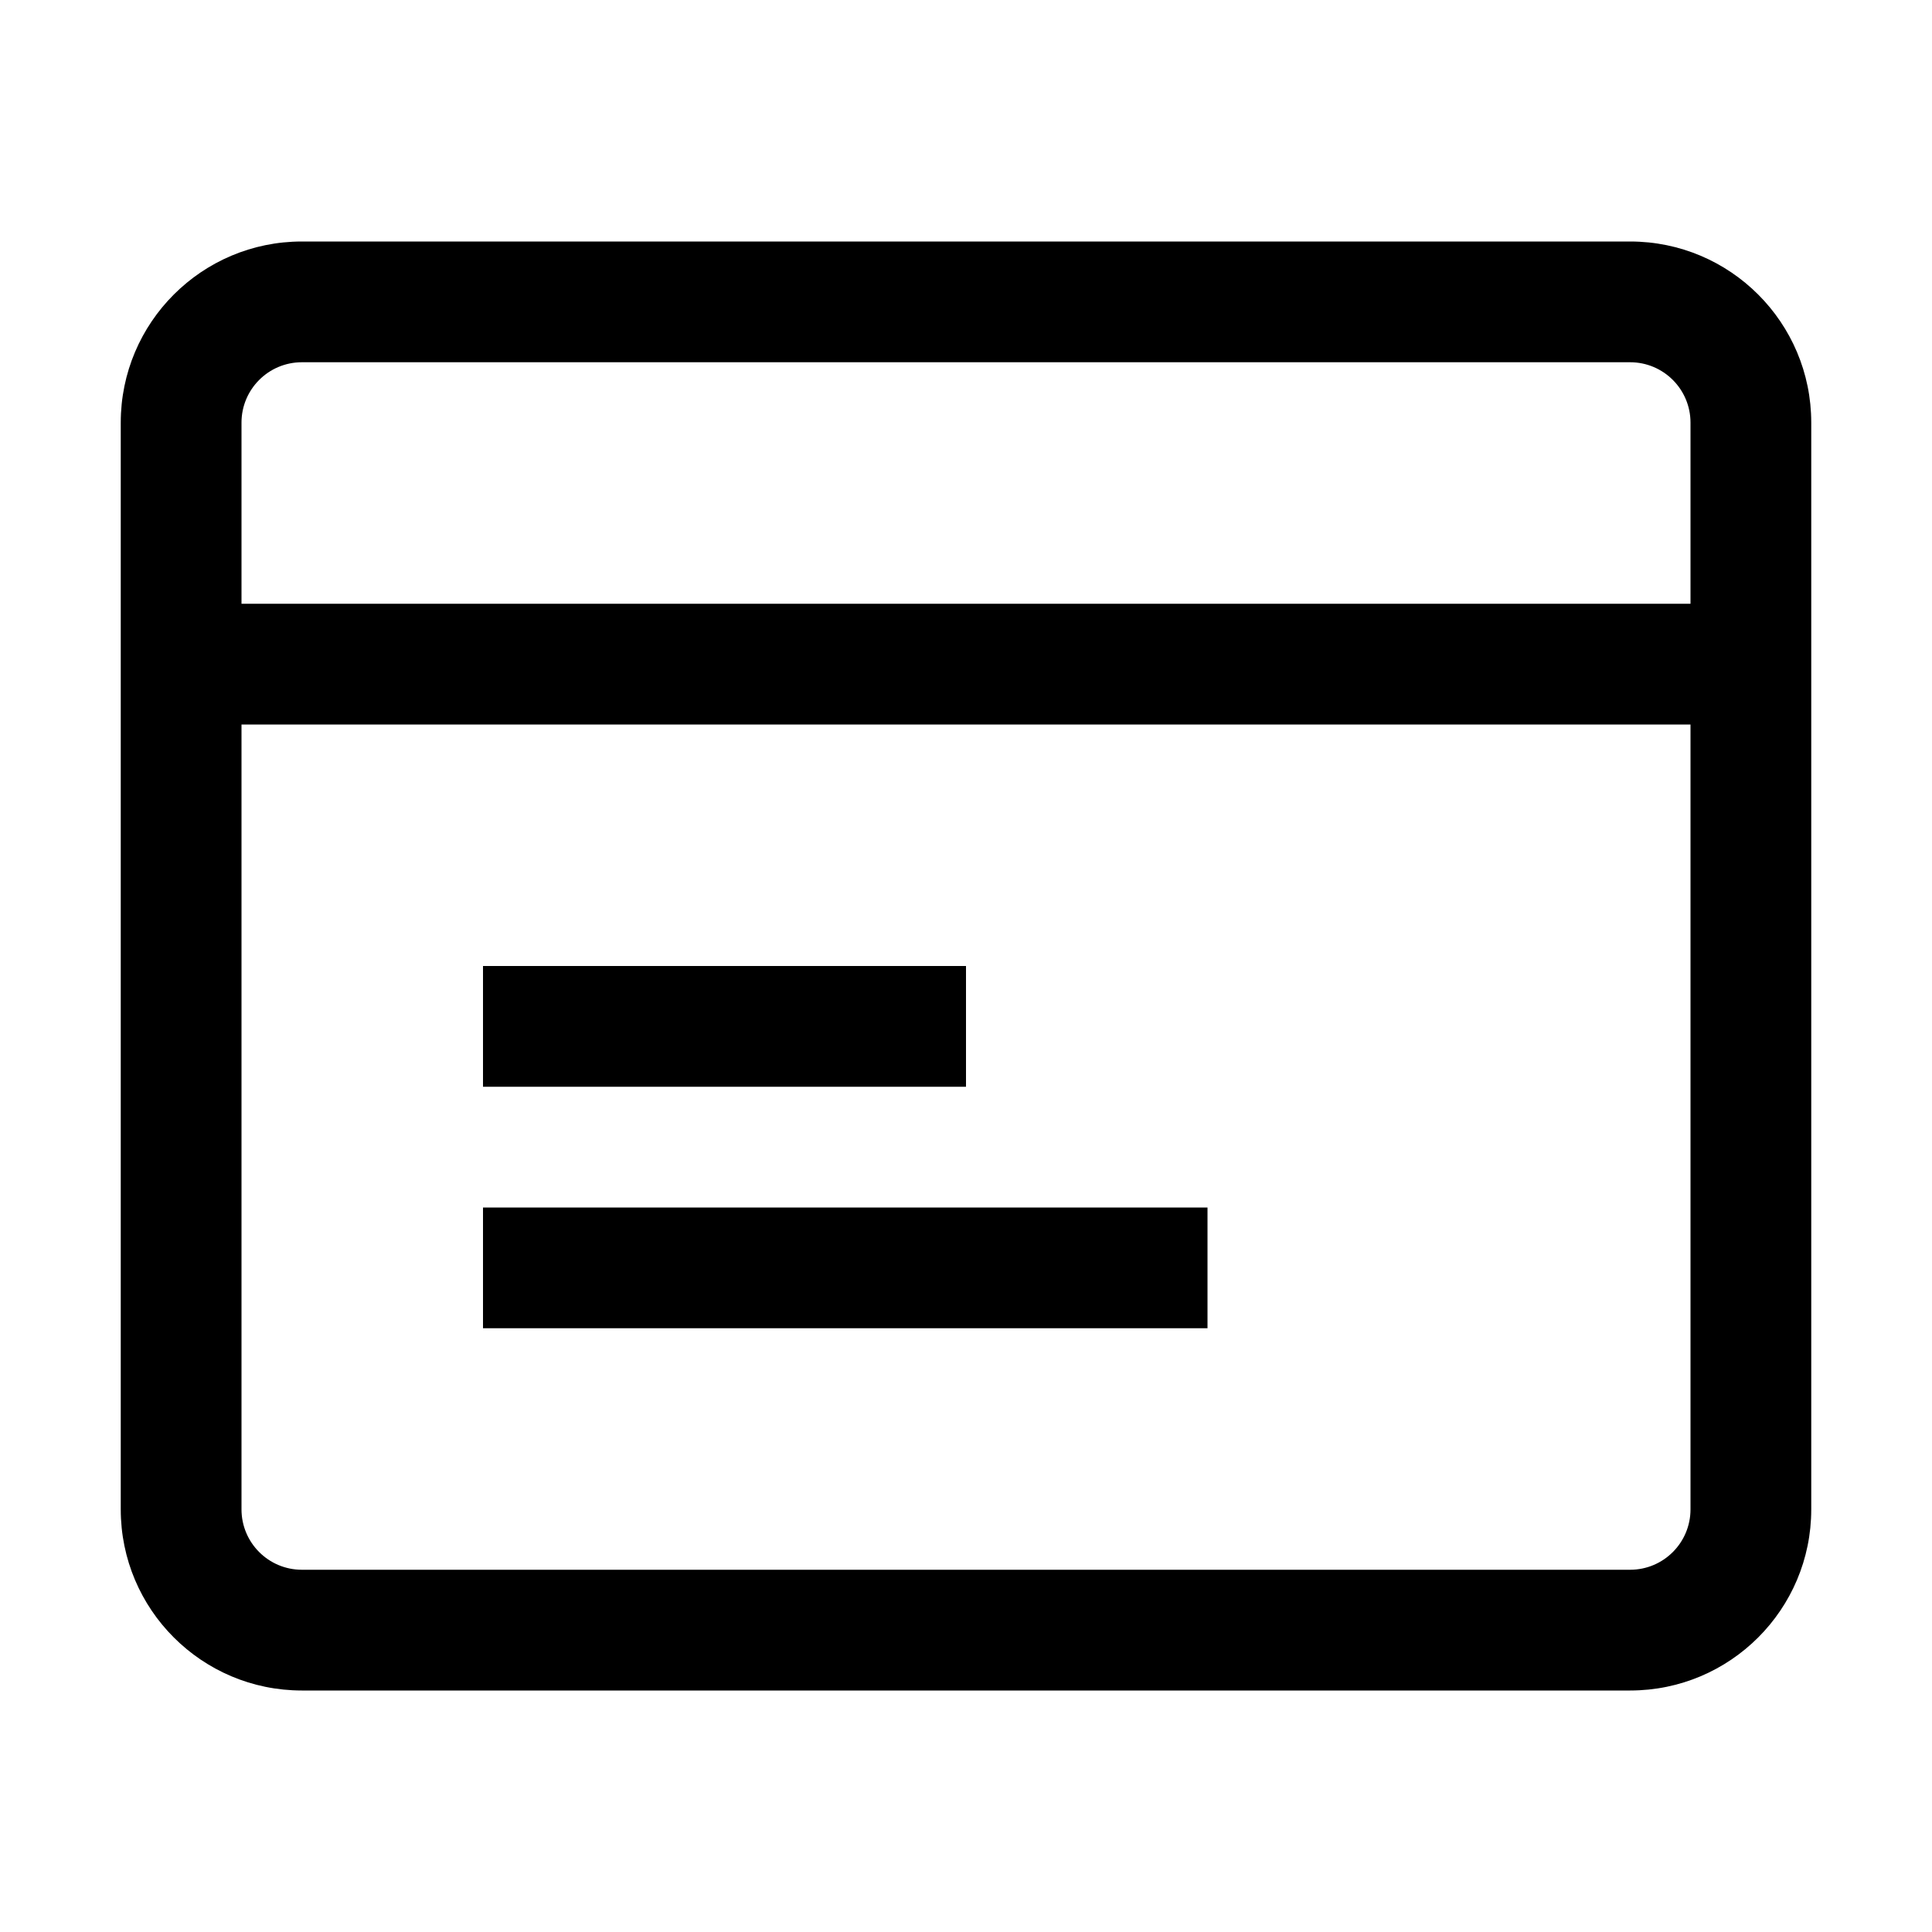
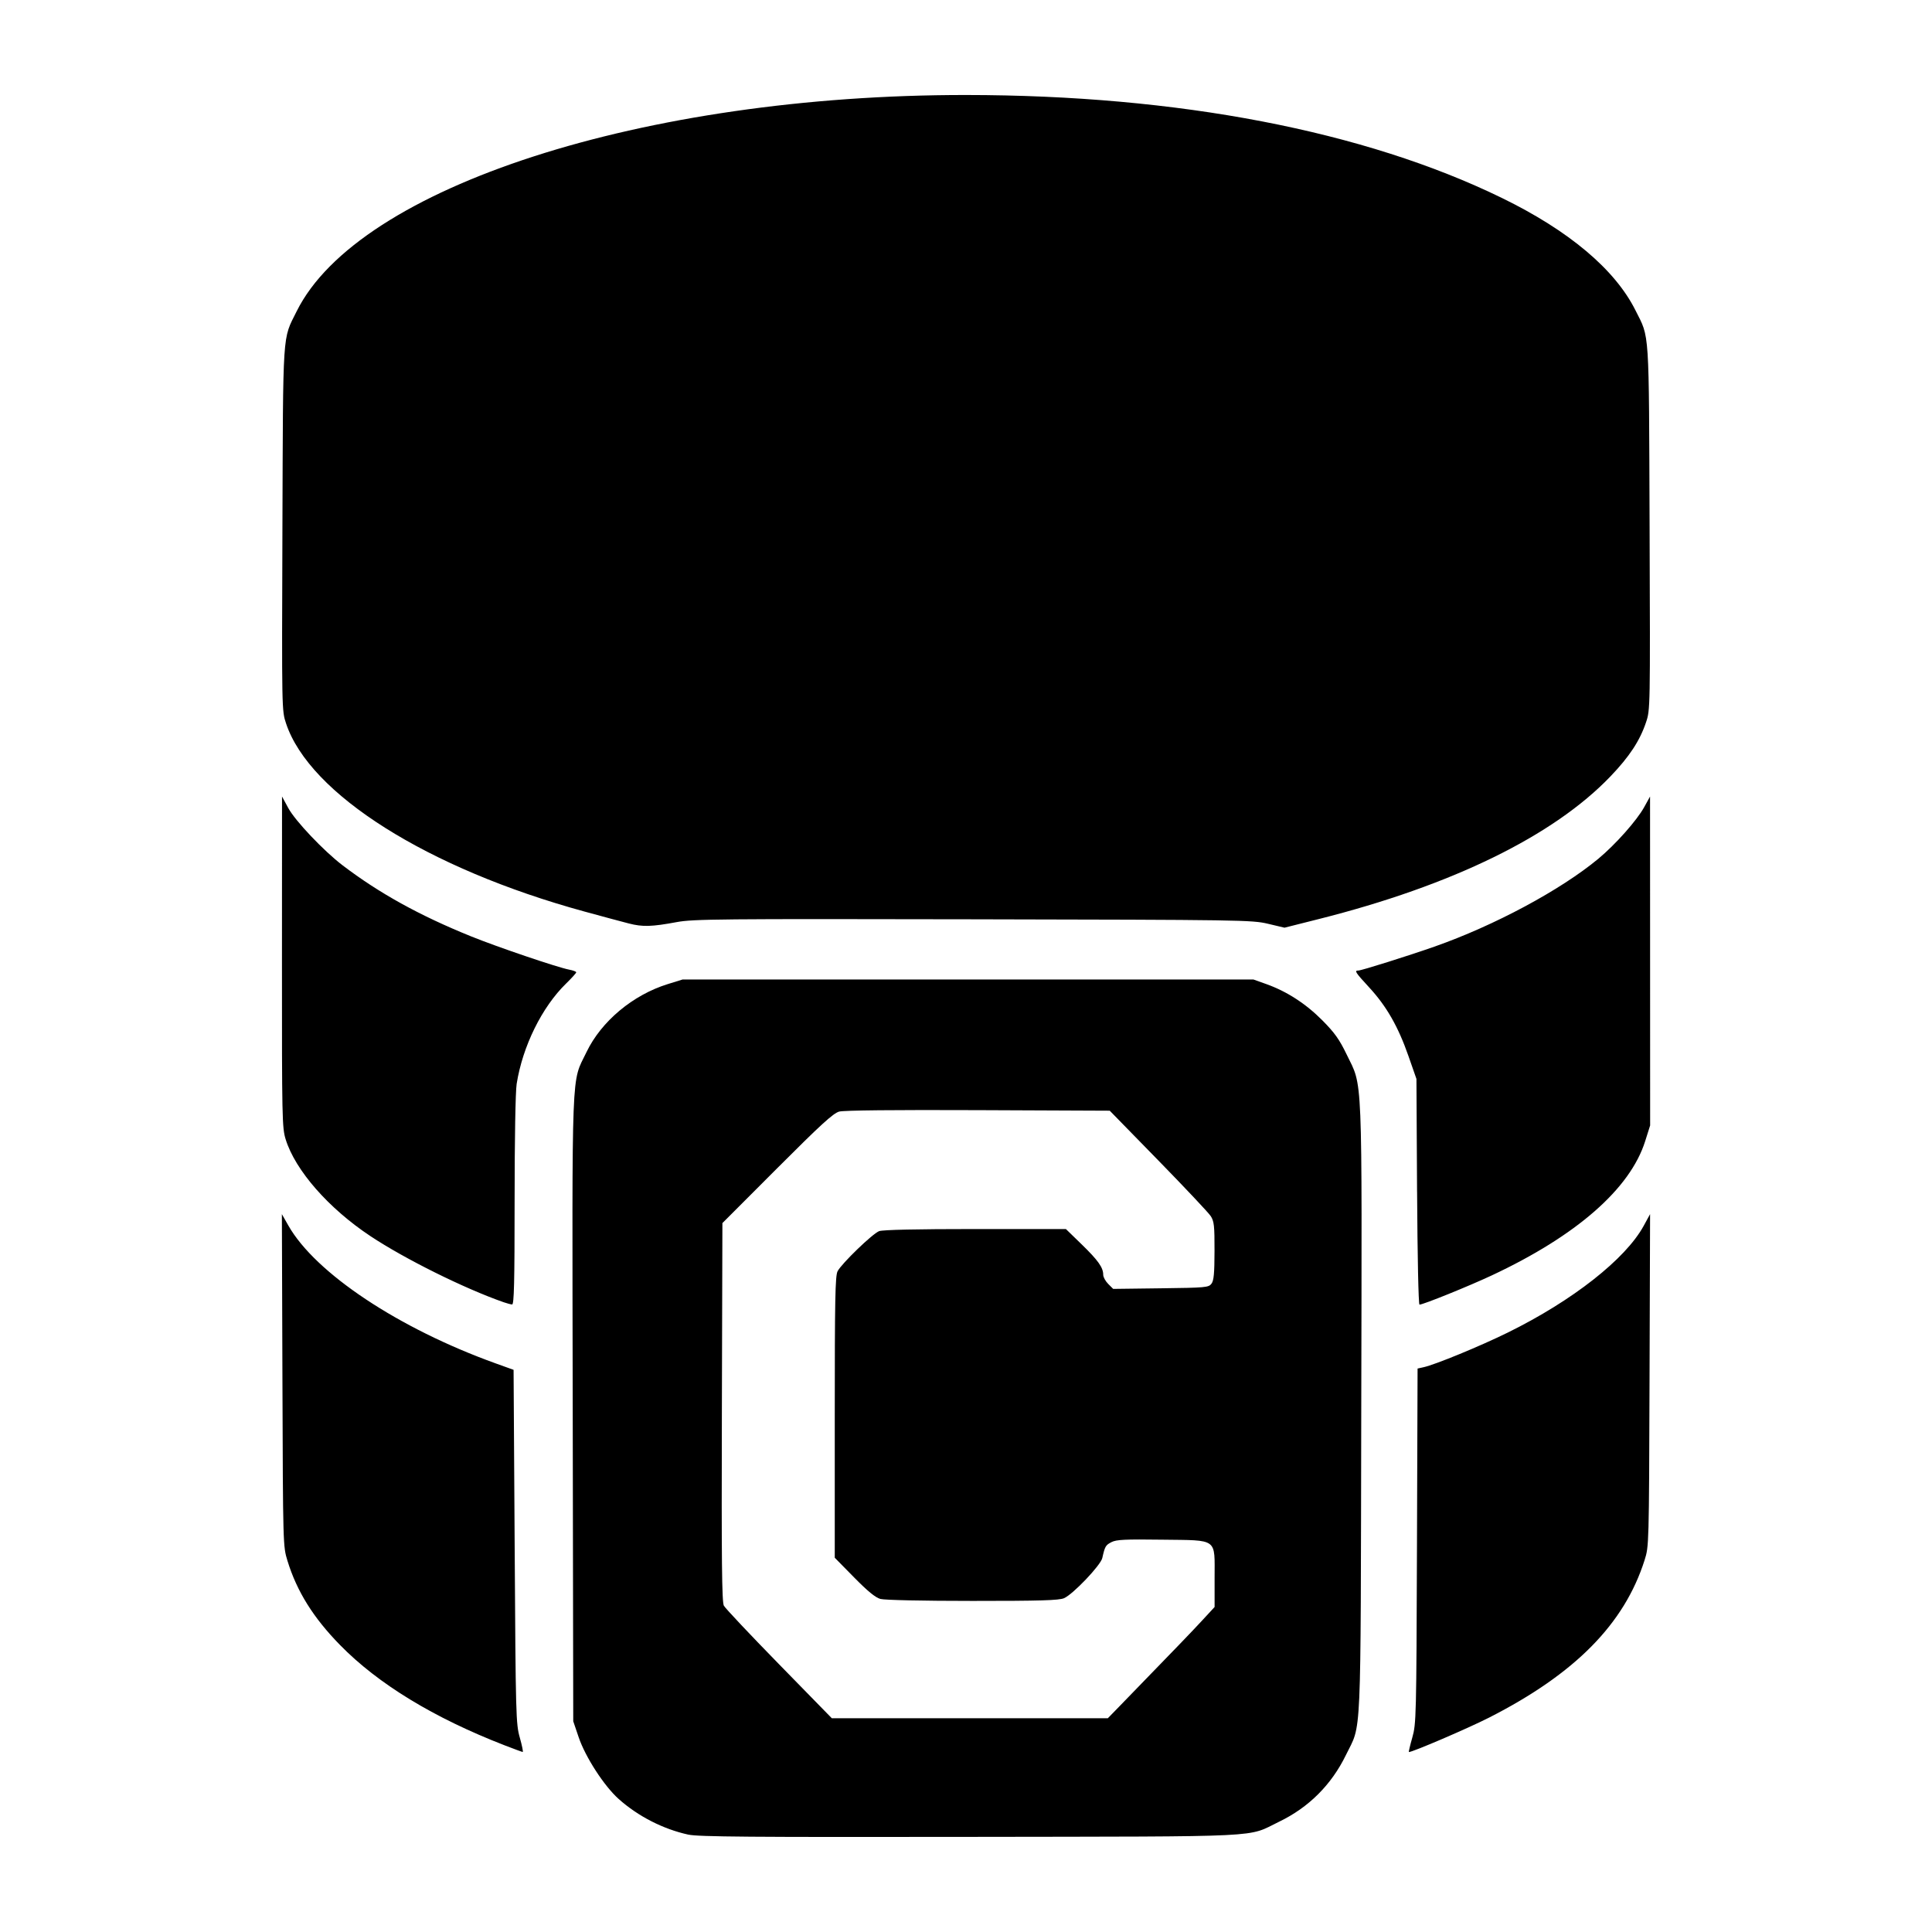
- <svg xmlns="http://www.w3.org/2000/svg" viewBox="0 0 16 16">
-   <path fill="currentColor" d="M2.5 2A1.5 1.5 0 0 0 1 3.5v9A1.5 1.5 0 0 0 2.5 14h11a1.5 1.5 0 0 0 1.5-1.5v-9A1.5 1.5 0 0 0 13.5 2zm0 1h11a.5.5 0 0 1 .5.5V5H2V3.5a.5.5 0 0 1 .5-.5M2 6h12v6.5a.5.5 0 0 1-.5.5h-11a.5.5 0 0 1-.5-.5zm2 2v1h4V8zm0 2v1h6v-1z" />
+ <svg xmlns="http://www.w3.org/2000/svg" version="1.1" id="svg1" width="128" height="128" viewBox="0 0 128 128">
+   <defs id="defs1" />
+   <g id="g1">
+     <path style="fill:#000000;stroke-width:0.132" d="m 45.603,121.549 c -1.667,-0.365 -3.323,-1.212 -4.606,-2.354 -0.967,-0.861 -2.21,-2.778 -2.659,-4.099 l -0.359,-1.059 -0.035,-20.72 c -0.039,-23.164 -0.104,-21.499 0.914,-23.615 0.98,-2.036 3.067,-3.783 5.38,-4.502 l 0.988,-0.307 h 18.907 18.907 l 0.856,0.305 c 1.359,0.485 2.617,1.299 3.712,2.402 0.813,0.819 1.128,1.261 1.607,2.252 1.08,2.236 1.019,0.752 0.972,23.499 -0.047,22.584 0.034,20.762 -1.017,22.925 -0.955,1.965 -2.461,3.469 -4.418,4.414 -2.2,1.062 -0.48,0.977 -20.488,1.008 -14.543,0.022 -18.002,-0.005 -18.661,-0.15 z m 28.531,-8.468 c 3.852,-3.967 4.809,-4.96 5.518,-5.727 l 0.818,-0.886 v -1.899 c 0,-2.705 0.264,-2.511 -3.473,-2.561 -2.473,-0.033 -3.035,-0.006 -3.362,0.163 -0.386,0.2 -0.432,0.279 -0.605,1.053 -0.108,0.48 -1.947,2.41 -2.536,2.661 -0.337,0.144 -1.576,0.181 -6.061,0.18 -3.306,-3.9e-4 -5.83,-0.054 -6.105,-0.131 -0.33,-0.091 -0.847,-0.516 -1.746,-1.43 l -1.277,-1.3 v -9.314 c 0,-7.816 0.03,-9.371 0.188,-9.669 0.276,-0.521 2.32,-2.493 2.752,-2.655 0.24,-0.09 2.496,-0.139 6.372,-0.139 h 6.001 l 1.051,1.021 c 1.083,1.052 1.422,1.53 1.422,2.009 0,0.152 0.149,0.425 0.33,0.606 l 0.33,0.33 3.156,-0.04 c 2.977,-0.037 3.167,-0.055 3.355,-0.303 0.156,-0.206 0.2,-0.679 0.203,-2.174 0.004,-1.669 -0.028,-1.96 -0.251,-2.306 -0.14,-0.217 -1.703,-1.877 -3.473,-3.689 l -3.218,-3.294 -8.719,-0.037 c -5.557,-0.023 -8.896,0.011 -9.208,0.096 -0.39,0.106 -1.22,0.864 -4.112,3.76 l -3.623,3.627 -0.035,12.52 c -0.028,9.898 0,12.585 0.132,12.829 0.092,0.17 1.738,1.917 3.659,3.882 l 3.492,3.573 h 9.144 9.144 z m -40.7,2.552 c -4.697,-1.822 -8.386,-4.07 -10.908,-6.649 -1.772,-1.811 -2.858,-3.552 -3.48,-5.576 -0.296,-0.964 -0.297,-0.98 -0.334,-11.967 l -0.037,-11.001 0.429,0.755 c 1.794,3.156 7.297,6.815 13.736,9.133 l 1.186,0.427 0.072,11.707 c 0.069,11.27 0.082,11.743 0.341,12.662 0.148,0.525 0.234,0.953 0.192,0.949 -0.043,-0.004 -0.581,-0.202 -1.197,-0.44 z m 60.133,-0.509 c 0.262,-0.926 0.272,-1.32 0.311,-12.705 l 0.04,-11.75 0.401,-0.088 c 0.77,-0.169 3.753,-1.397 5.584,-2.299 4.287,-2.111 7.794,-4.866 8.996,-7.068 l 0.423,-0.775 -0.036,11.001 c -0.036,10.936 -0.038,11.007 -0.327,11.919 -1.343,4.231 -4.609,7.539 -10.309,10.44 -1.382,0.703 -5.052,2.279 -5.308,2.279 -0.025,0 0.076,-0.43 0.225,-0.955 z M 33.368,86.276 C 30.763,85.366 26.824,83.411 24.54,81.895 21.769,80.056 19.566,77.542 18.927,75.487 18.69,74.727 18.677,74.116 18.681,63.728 l 0.004,-10.957 0.417,0.769 c 0.462,0.851 2.348,2.839 3.594,3.789 2.422,1.845 5.09,3.321 8.498,4.701 1.767,0.716 5.754,2.068 6.518,2.212 0.256,0.048 0.465,0.127 0.465,0.176 0,0.049 -0.302,0.383 -0.671,0.743 -1.603,1.562 -2.882,4.158 -3.276,6.649 -0.08,0.506 -0.136,3.677 -0.136,7.741 -7.95e-4,5.425 -0.036,6.882 -0.166,6.874 -0.091,-0.006 -0.343,-0.073 -0.56,-0.149 z m 60.516,-7.318 -0.041,-7.477 -0.534,-1.529 c -0.677,-1.938 -1.449,-3.287 -2.587,-4.522 -0.938,-1.018 -1.009,-1.13 -0.724,-1.13 0.202,0 3.308,-0.976 5.031,-1.581 3.977,-1.396 8.369,-3.752 10.87,-5.829 1.129,-0.938 2.548,-2.535 3.032,-3.414 l 0.389,-0.705 0.003,10.896 0.003,10.896 -0.33,1.045 c -0.996,3.154 -4.551,6.264 -10.162,8.891 -1.54,0.721 -4.546,1.936 -4.789,1.936 -0.068,0 -0.135,-3.191 -0.159,-7.477 z M 41.668,61.184 C 41.233,61.073 39.903,60.715 38.712,60.389 28.335,57.549 20.511,52.616 18.952,47.93 18.668,47.078 18.668,47.069 18.711,35.036 18.758,21.677 18.701,22.545 19.655,20.624 23.742,12.389 42.64,6.282 64,6.294 c 14.061,0.008 26.39,2.377 35.508,6.823 4.44,2.165 7.49,4.731 8.847,7.445 0.943,1.884 0.886,1.009 0.935,14.379 0.044,12.027 0.043,12.081 -0.236,12.912 -0.413,1.229 -1.098,2.271 -2.361,3.589 -3.773,3.939 -10.496,7.226 -19.329,9.45 l -2.262,0.57 -1.097,-0.26 c -1.061,-0.251 -1.706,-0.261 -19.535,-0.296 -16.809,-0.033 -18.543,-0.017 -19.631,0.185 -1.663,0.309 -2.259,0.326 -3.17,0.093 z" id="path1" />
+   </g>
</svg>
